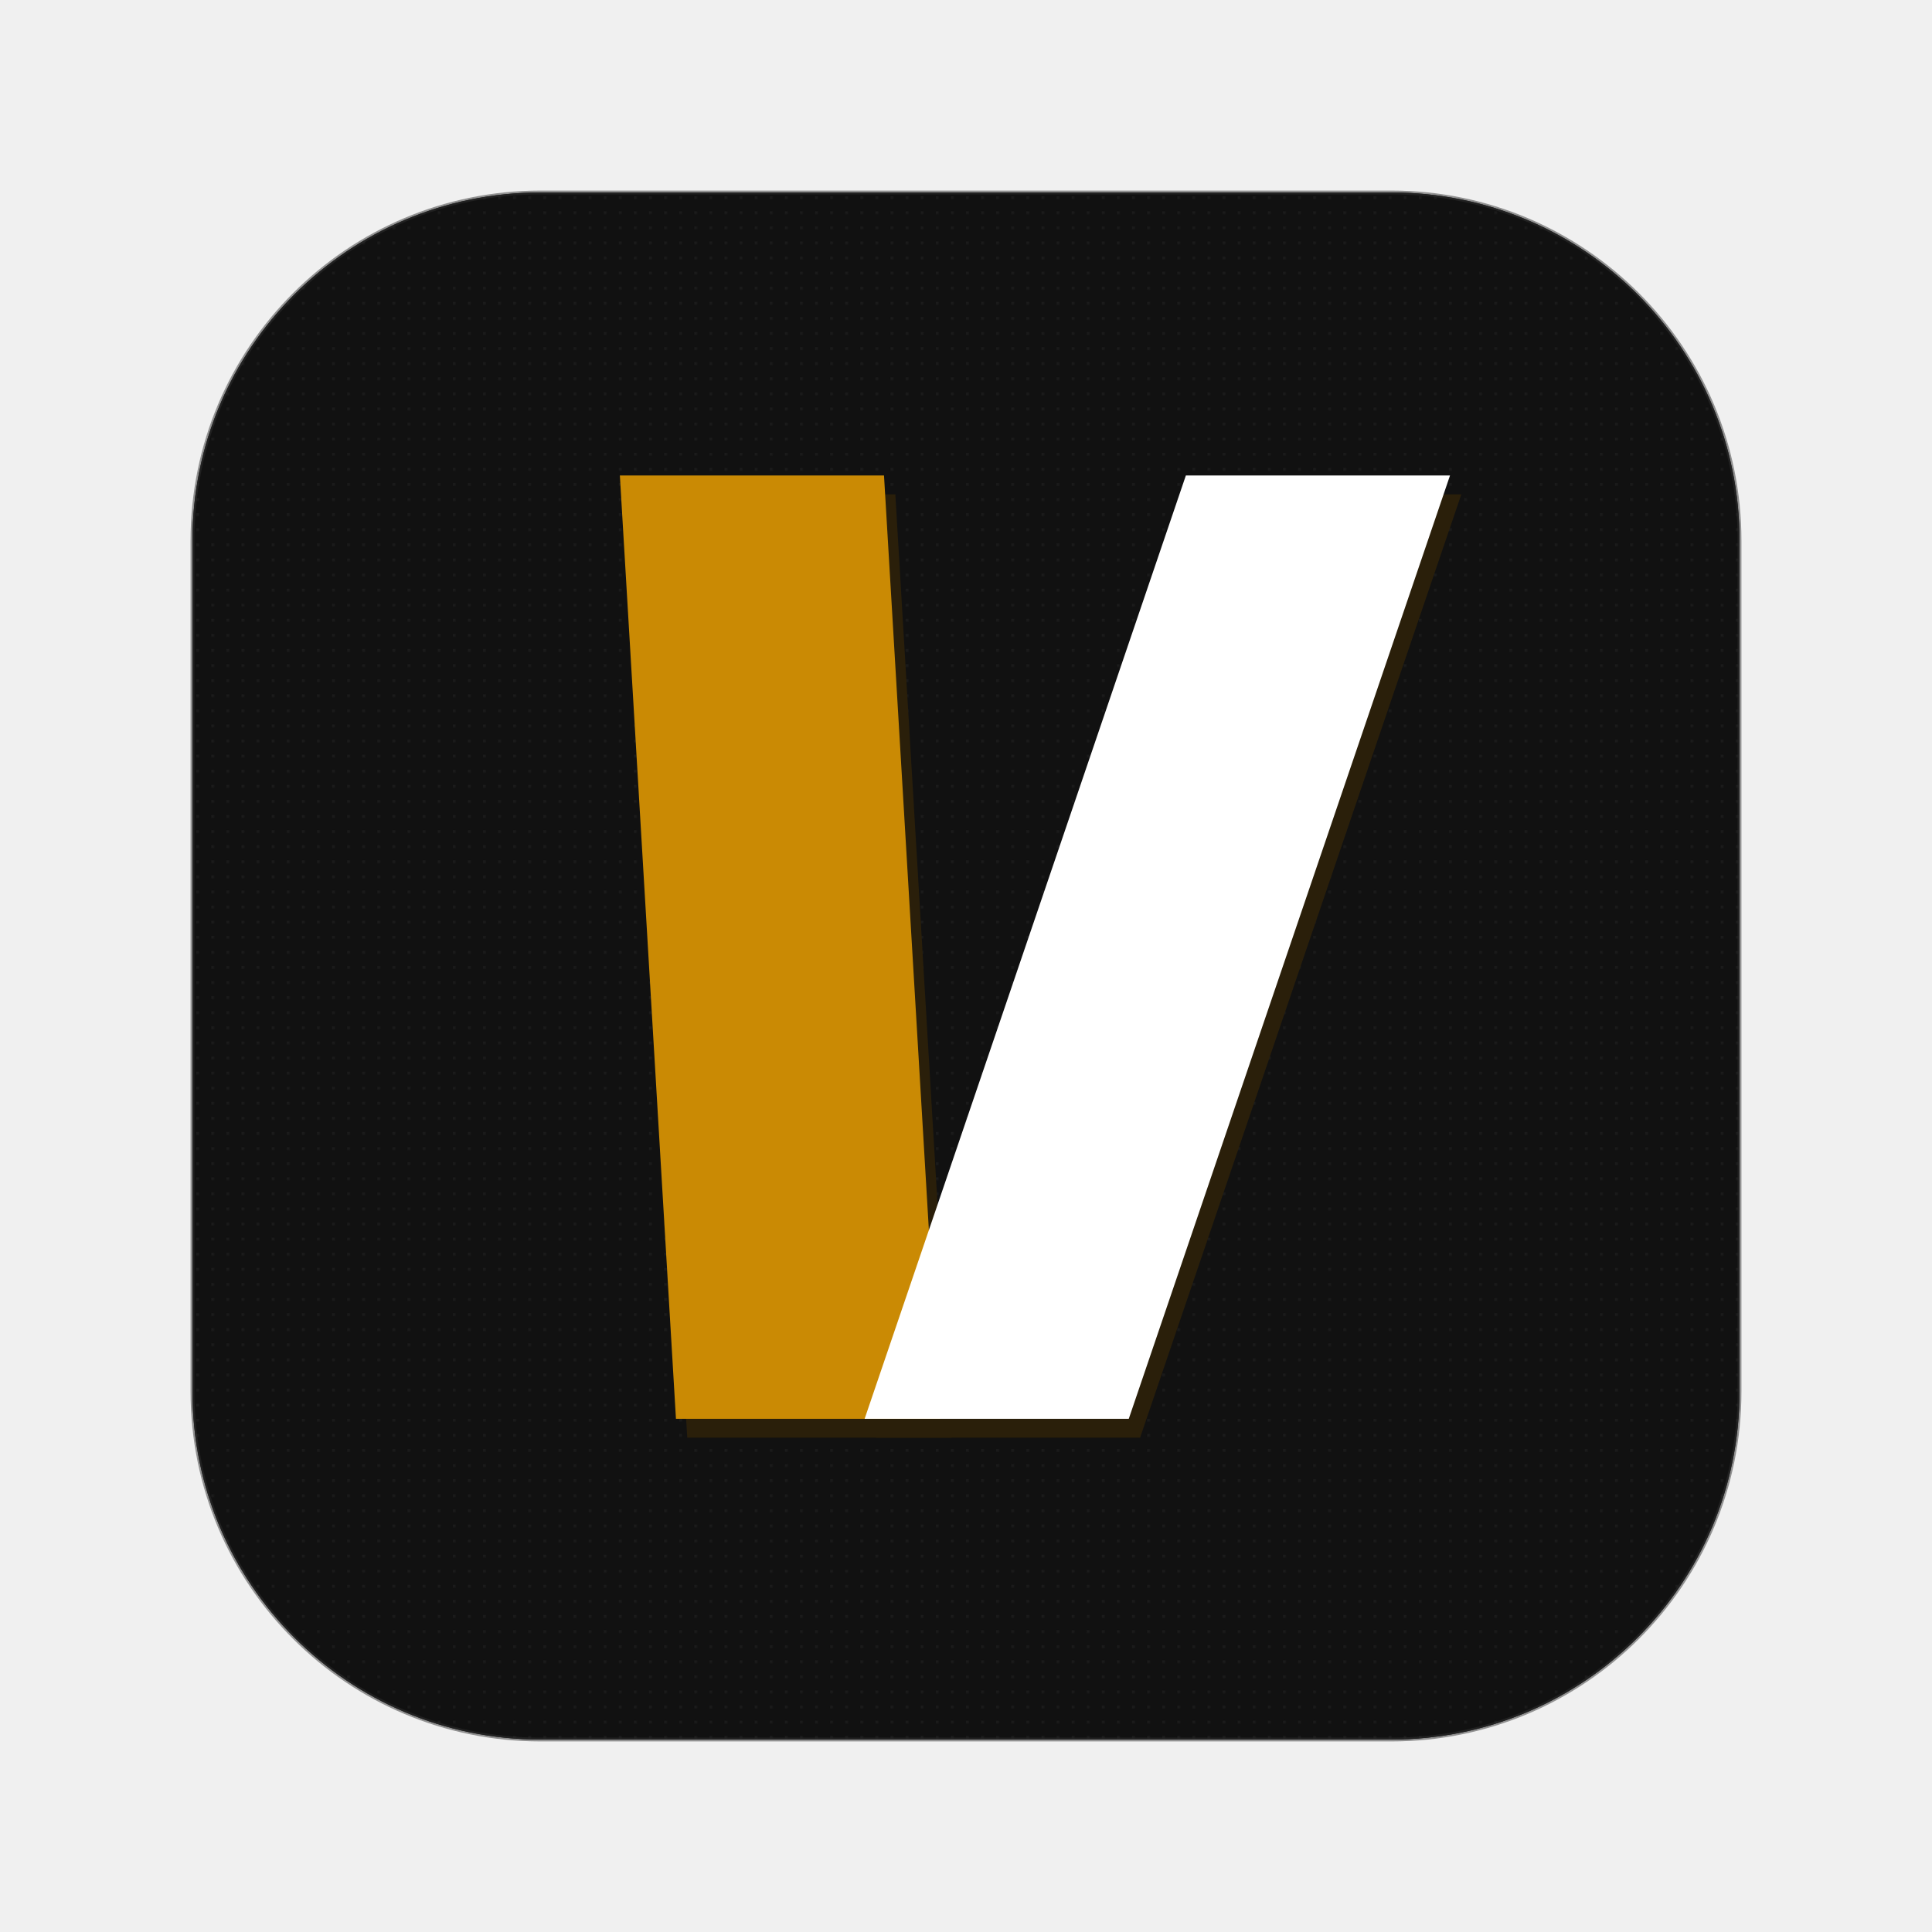
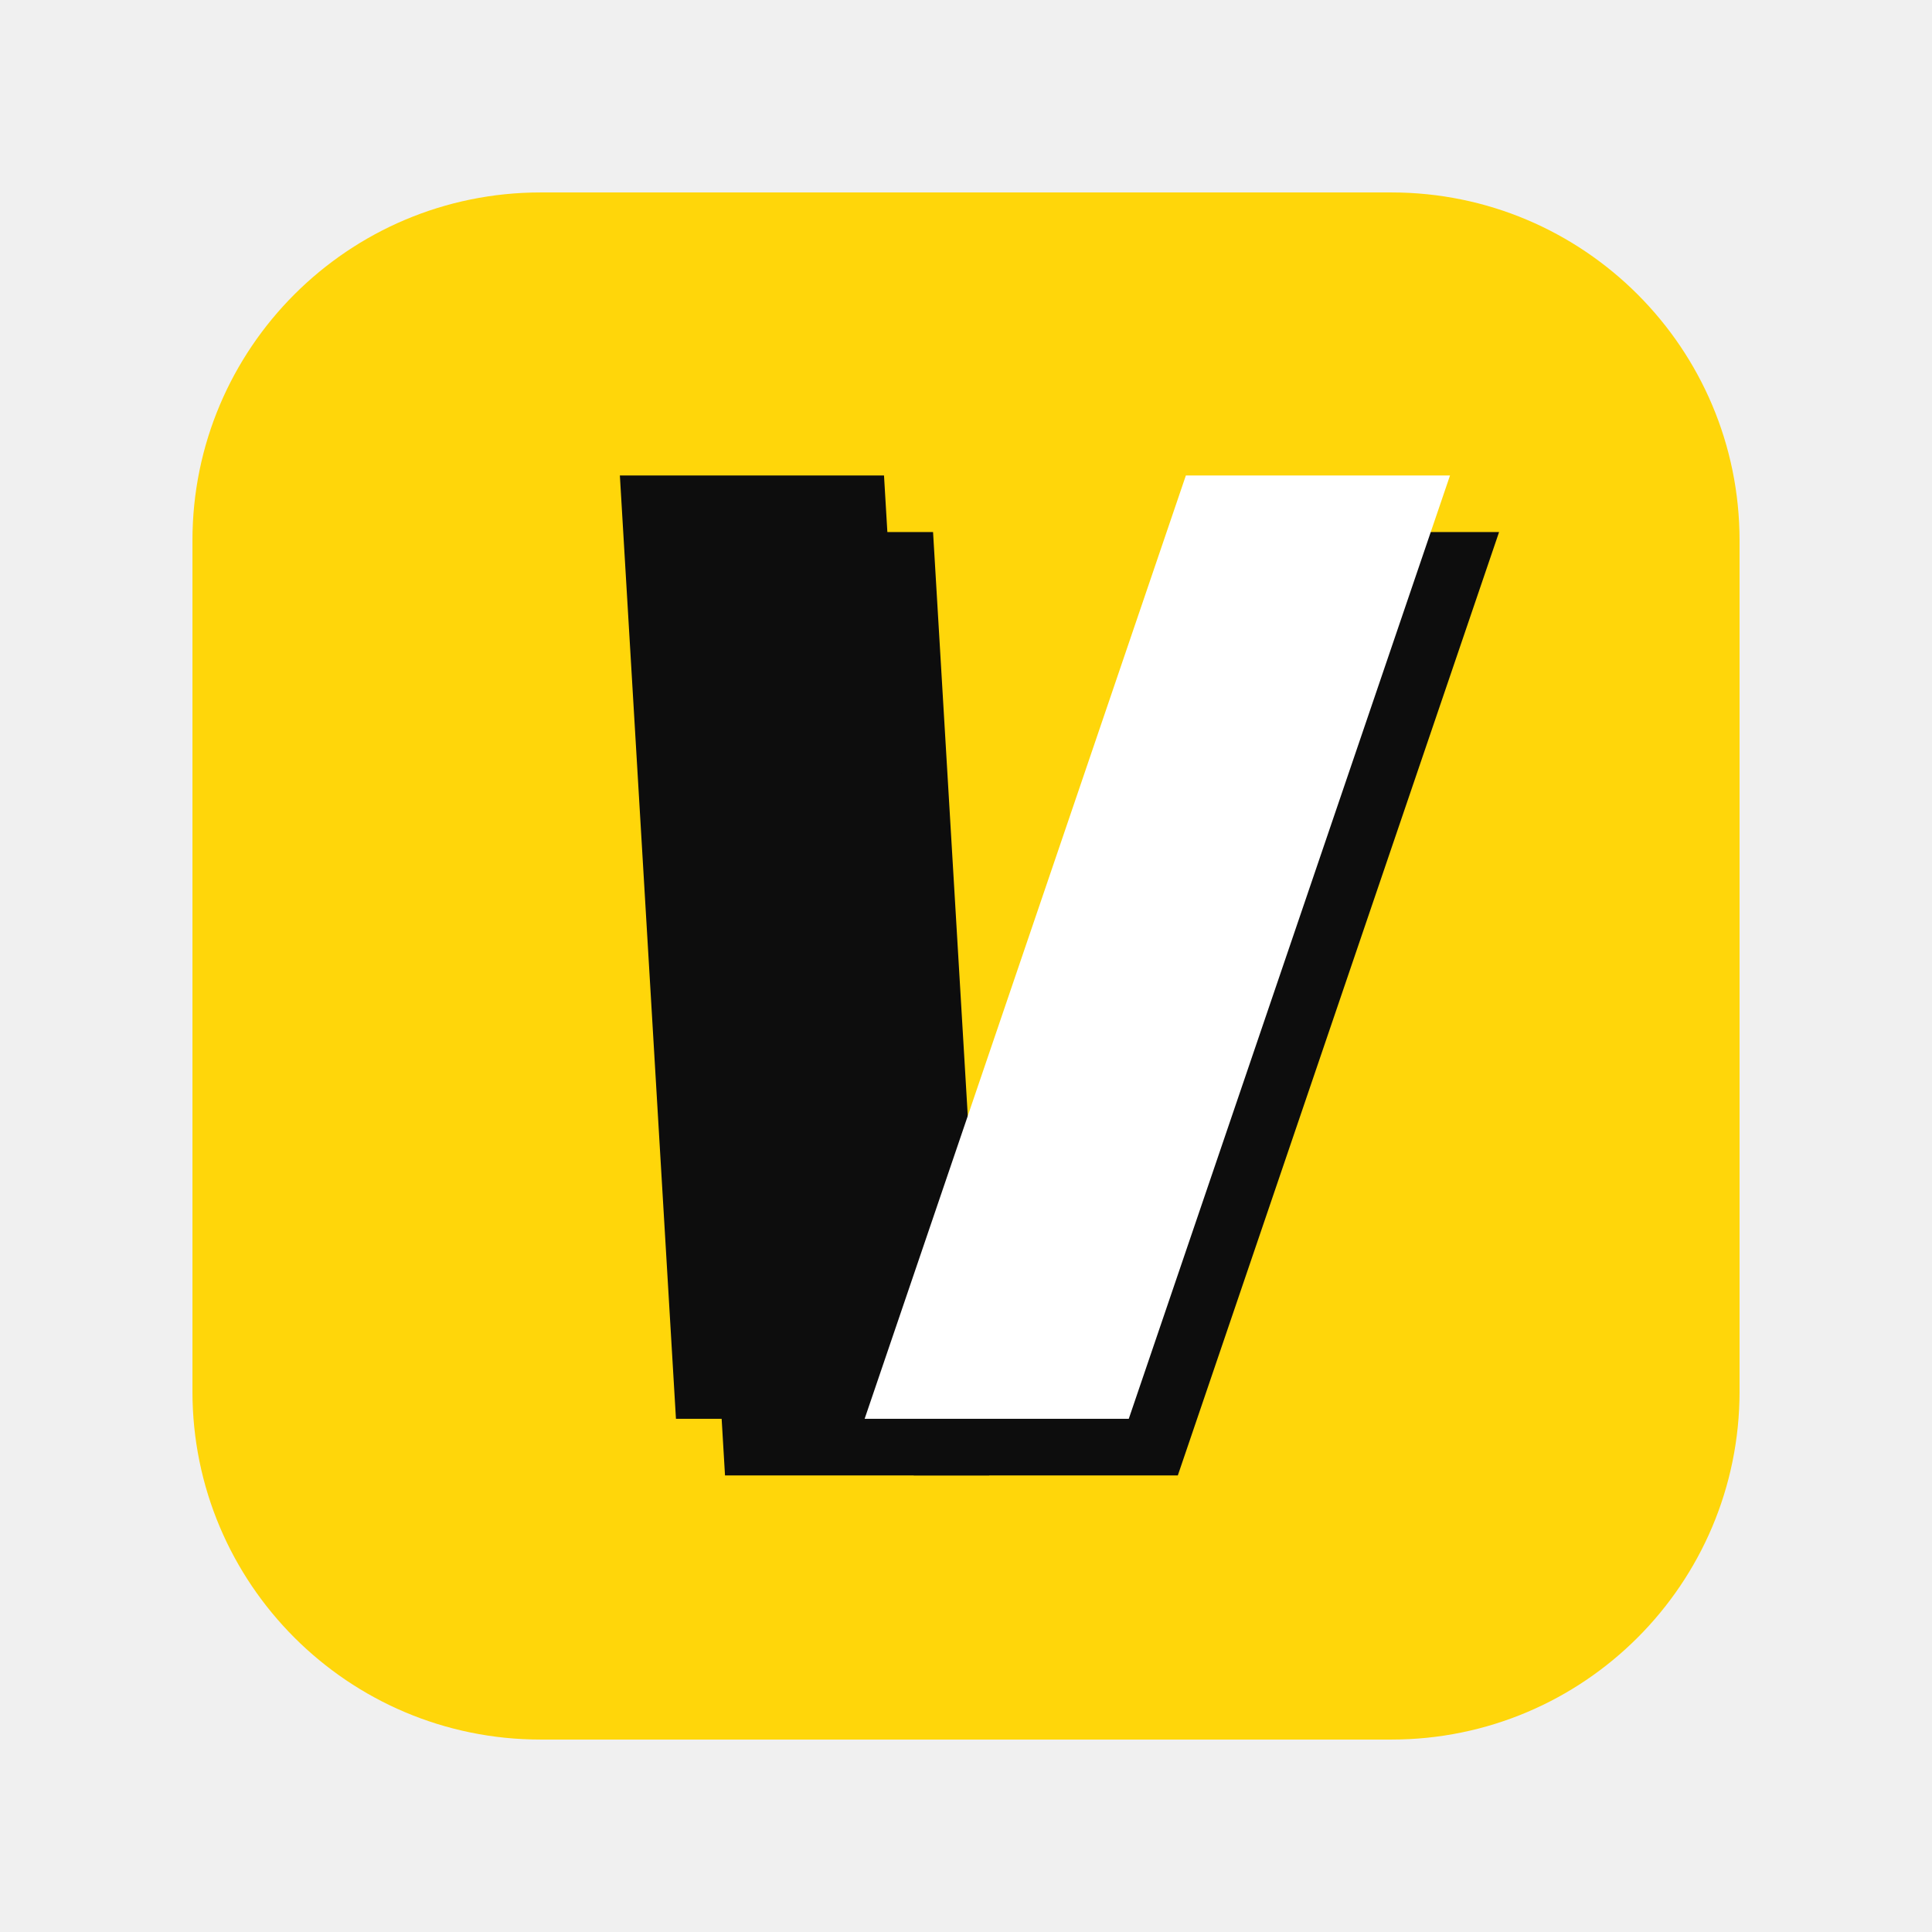
<svg xmlns="http://www.w3.org/2000/svg" width="1024" height="1024" viewBox="0 0 1024 1024">
  <defs>
    <pattern id="px-dot" x="0" y="0" width="8" height="8" patternUnits="userSpaceOnUse">
-       <rect width="8" height="8" fill="#111111" />
-       <rect x="0" y="0" width="1.5" height="1.5" fill="#1a1a1a" />
+       <rect width="8" height="8" fill="#FFD60A" />
+       <rect x="0" y="0" width="1.5" height="1.5" fill="#E8C200" />
    </pattern>
    <clipPath id="sq-clip">
      <rect x="102" y="102" width="820" height="820" rx="184.5" ry="184.5" />
    </clipPath>
  </defs>
-   <rect x="102" y="102" width="820" height="820" rx="184.5" ry="184.5" fill="#111111" />
-   <rect x="0" y="0" width="1024" height="1024" fill="url(#px-dot)" clip-path="url(#sq-clip)" />
-   <rect x="102" y="102" width="820" height="820" rx="184.5" ry="184.5" fill="none" stroke="#333333" stroke-opacity="0.50" stroke-width="2" />
-   <g transform="translate(518 522) skewX(-8)">
-     <path fill="#2a1f0a" d="M -220 -260 L -80 -260 L 20 240 L -120 240 Z" />
-     <path fill="#2a1f0a" d="M 80 -260 L 220 -260 L 120 240 L -20 240 Z" />
+   <rect x="102" y="102" width="820" height="820" rx="184.5" ry="184.5" fill="#FFD60A" />
+   <g transform="translate(538 542) skewX(-8)">
+     <path fill="#0D0D0D" d="M -220 -260 L -80 -260 L 20 240 L -120 240 Z" />
+     <path fill="#0D0D0D" d="M 80 -260 L 220 -260 L 120 240 L -20 240 Z" />
  </g>
  <g transform="translate(512 512) skewX(-8)">
-     <path fill="#ca8a04" d="M -220 -260 L -80 -260 L 20 240 L -120 240 Z" />
+     <path fill="#0D0D0D" d="M -220 -260 L -80 -260 L 20 240 L -120 240 Z" />
    <path fill="#ffffff" d="M 80 -260 L 220 -260 L 120 240 L -20 240 Z" />
  </g>
</svg>
